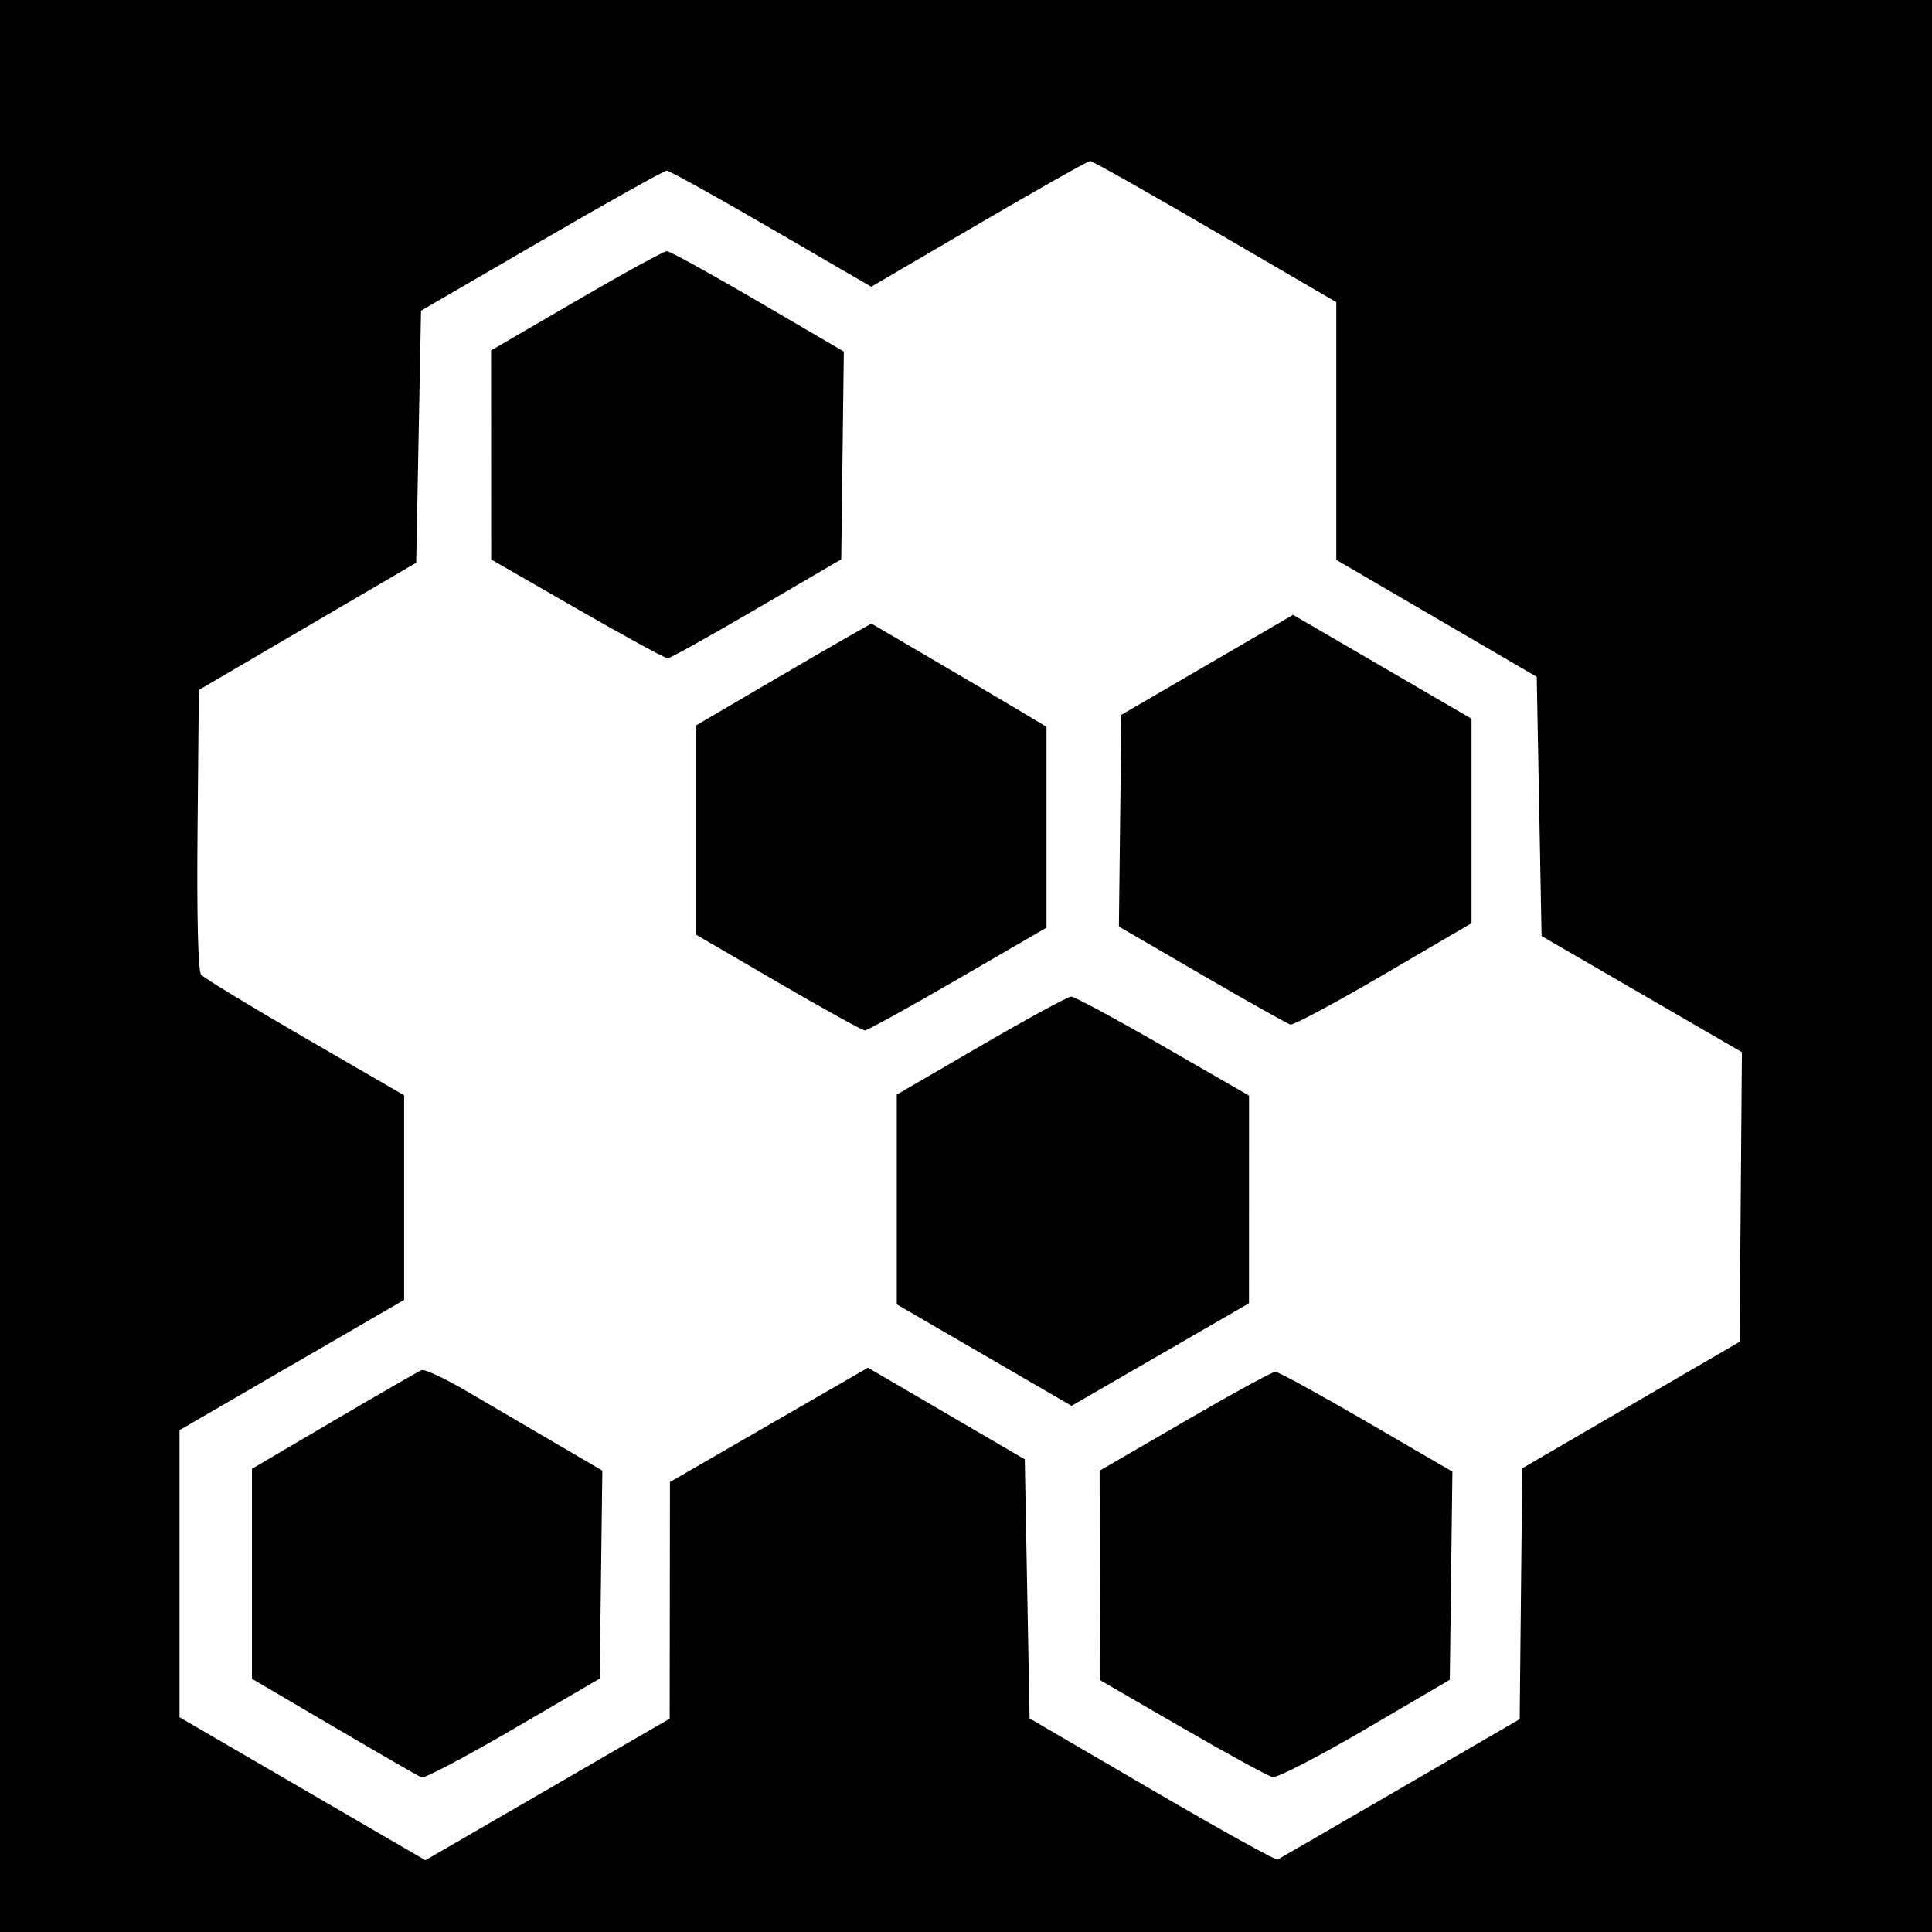
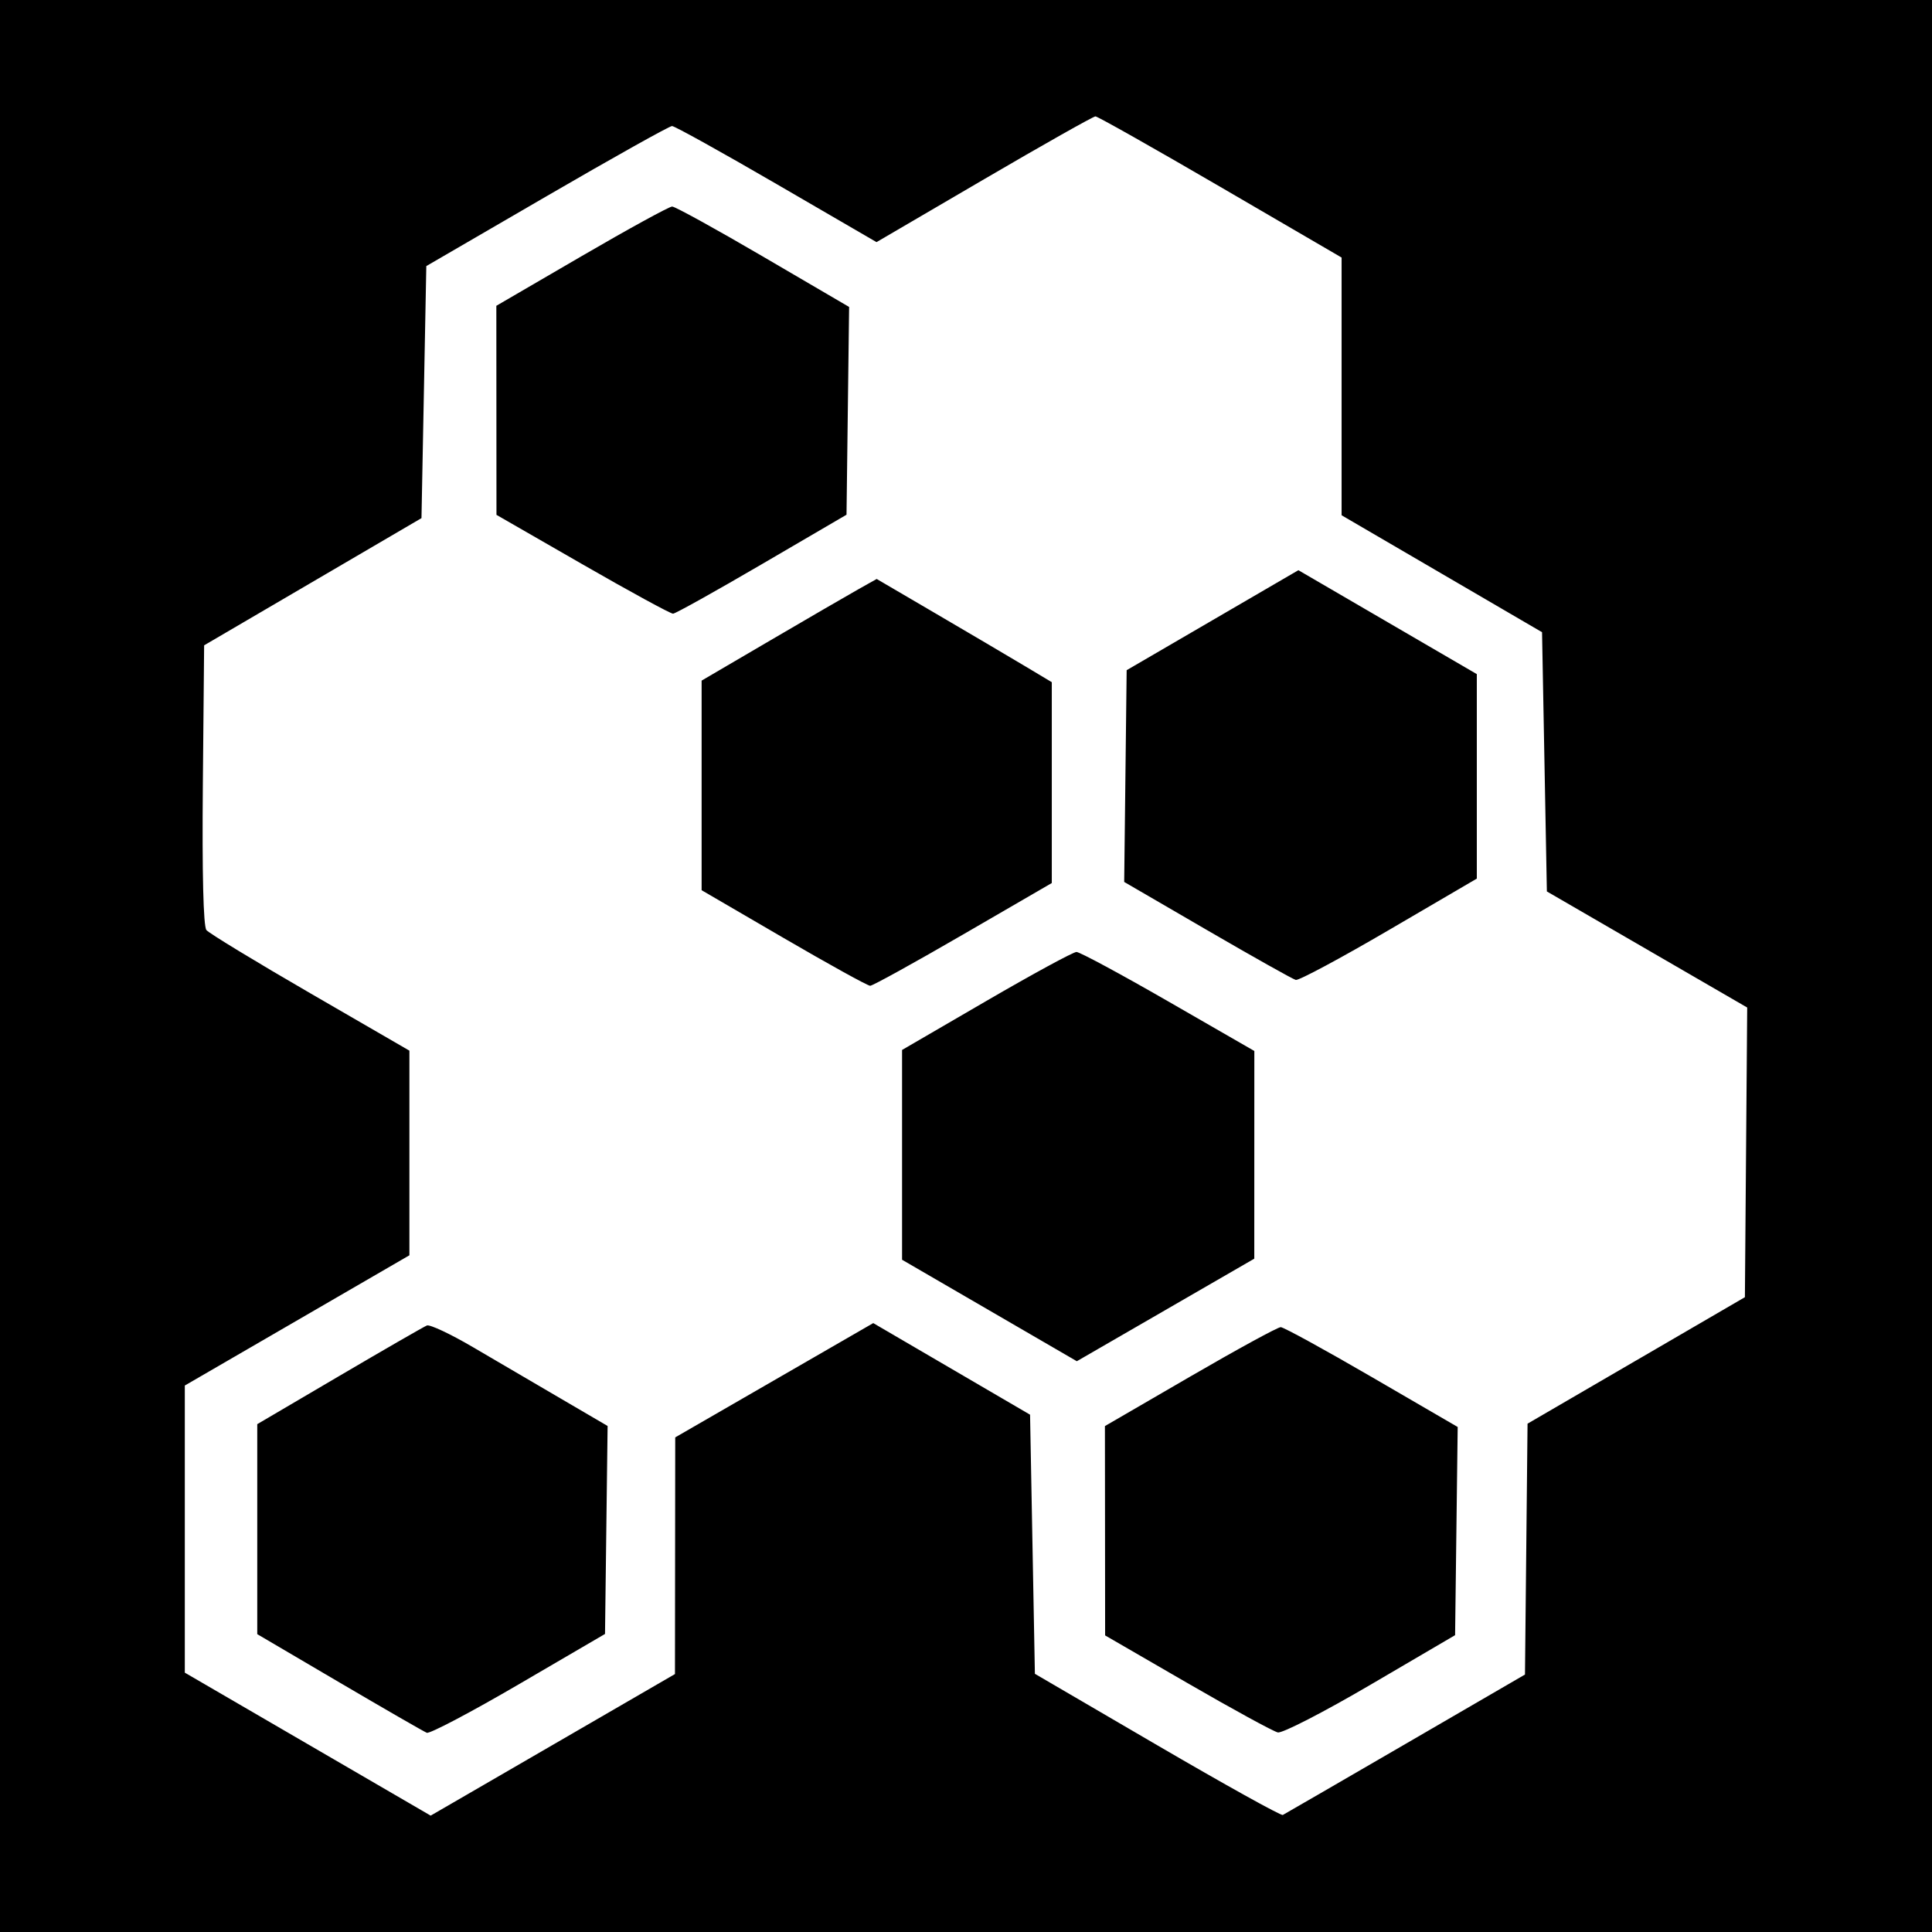
<svg xmlns="http://www.w3.org/2000/svg" version="1.1" width="400" height="400" id="svg2">
  <defs id="defs6" />
  <path d="m 0,-7.6293945e-6 400,0 L 400,400 l -400,0 z" id="rect3030" style="fill:#000000;fill-opacity:1;stroke:none" />
-   <path d="m 114.937,298.758 c -5.373,-3.143 -13.54,-7.925 -18.148,-10.627 -4.608,-2.702 -8.883,-4.711 -9.5,-4.464 -0.617,0.247 -8.772,4.944 -18.122,10.439 l -17,9.989 0,21.738 0,21.738 17,9.989 c 9.35,5.494 17.496,10.188 18.102,10.431 0.606,0.243 9.156,-4.261 19,-10.009 l 17.898,-10.451 0.269,-21.53 0.269,-21.53 -9.769,-5.714 z M 156.936,62.394 C 147.163,56.678 138.672,52.001 138.066,52.001 c -0.606,-7e-4 -9.043,4.622 -18.75,10.274 l -17.649,10.275 0.013,21.642 0.013,21.642 17.826,10.25 c 9.804,5.638 18.236,10.232 18.737,10.21 0.501,-0.022 8.786,-4.641 18.411,-10.265 l 17.5,-10.225 0.269,-21.508 0.269,-21.508 -17.769,-10.392 z m 53.981,84.644 c -3.163,-1.892 -11.32,-6.7 -18.127,-10.685 l -12.377,-7.246 -3.83,2.153 c -2.107,1.184 -10.262,5.919 -18.123,10.522 l -14.293,8.369 0,21.698 0,21.698 16.982,9.893 c 9.34,5.441 17.402,9.893 17.915,9.893 0.513,0 9.184,-4.786 19.268,-10.636 l 18.335,-10.636 0,-20.792 0,-20.792 -5.75,-3.439 z m 29.882,69.545 c -9.791,-5.638 -18.35,-10.25 -19.02,-10.25 -0.67,0 -9.069,4.565 -18.665,10.144 l -17.447,10.144 0,21.717 0,21.717 18.092,10.505 18.092,10.505 18.37,-10.616 18.37,-10.616 0.006,-21.5 0.006,-21.5 -17.802,-10.25 z m 42.137,77.769 c -9.773,-5.681 -18.264,-10.334 -18.869,-10.341 -0.605,-0.007 -9.043,4.599 -18.75,10.235 l -17.65,10.247 0.021,21.67 0.021,21.67 17.029,9.857 c 9.366,5.421 17.794,10.024 18.729,10.229 0.935,0.205 9.574,-4.242 19.199,-9.882 l 17.5,-10.255 0.269,-21.551 0.269,-21.551 -17.769,-10.329 z m 3.258,-156.303 -18.473,-10.757 -17.777,10.351 -17.777,10.351 -0.255,21.92 -0.255,21.92 17.203,10 c 9.462,5.5 17.707,10.13 18.322,10.288 0.615,0.159 9.301,-4.497 19.301,-10.345 l 18.182,-10.634 0,-21.168 0,-21.168 -18.473,-10.757 z m 51.473,152.849 -22.5,13.096 -0.266,25.97 -0.266,25.97 -24.734,14.365 c -13.604,7.901 -25.036,14.52 -25.404,14.709 -0.369,0.19 -12.069,-6.309 -26,-14.441 l -25.329,-14.786 -0.5,-26.823 -0.5,-26.823 -16.233,-9.482 -16.233,-9.482 -20.499,11.831 -20.499,11.831 -0.027,24.5 -0.027,24.5 -20.702,12 c -11.386,6.6 -22.767,13.195 -25.29,14.655 l -4.588,2.655 -25.451,-14.8 -25.451,-14.8 0,-29.723 0,-29.723 23.25,-13.482 23.25,-13.482 0,-21.184 0,-21.184 -20.512,-11.877 C 51.874,208.354 42.192,202.465 41.64,201.8 41.006,201.035 40.734,189.968 40.902,171.718 l 0.266,-28.872 22.5,-13.168 22.5,-13.168 0.5,-26.092 0.5,-26.092 24.951,-14.497 c 13.723,-7.974 25.389,-14.497 25.924,-14.497 0.535,0 10.28,5.408 21.654,12.017 l 20.681,12.017 22.261,-13.017 c 12.244,-7.159 22.624,-13.017 23.067,-13.017 0.443,0 12.091,6.576 25.884,14.613 l 25.078,14.613 0,26.679 0,26.679 20.75,12.106 20.75,12.106 0.5,26.836 0.5,26.836 20.738,12.017 20.738,12.017 -0.238,29.985 -0.238,29.985 -22.5,13.096 z" id="path2989" style="fill:#ffffff" />
+   <path d="m 116.031,289.52 c -5.373,-3.143 -13.54,-7.925 -18.148,-10.627 -4.608,-2.702 -8.883,-4.711 -9.5,-4.464 -0.617,0.247 -8.772,4.944 -18.122,10.439 l -17,9.989 0,21.738 0,21.738 17,9.989 c 9.35,5.494 17.496,10.188 18.102,10.431 0.606,0.243 9.156,-4.261 19,-10.009 l 17.898,-10.451 0.269,-21.53 0.269,-21.53 -9.769,-5.714 z M 158.031,53.156 c -9.773,-5.716 -18.264,-10.393 -18.87,-10.393 -0.606,-7e-4 -9.043,4.622 -18.75,10.274 l -17.649,10.275 0.013,21.642 0.013,21.642 17.826,10.25 c 9.804,5.638 18.236,10.232 18.737,10.21 0.501,-0.022 8.786,-4.641 18.411,-10.265 l 17.5,-10.225 0.269,-21.508 0.269,-21.508 -17.769,-10.392 z m 53.981,84.644 c -3.163,-1.892 -11.32,-6.7 -18.127,-10.685 l -12.377,-7.246 -3.83,2.153 c -2.107,1.184 -10.262,5.919 -18.123,10.522 l -14.293,8.369 0,21.698 0,21.698 16.982,9.893 c 9.34,5.441 17.402,9.893 17.915,9.893 0.513,0 9.184,-4.786 19.268,-10.636 l 18.335,-10.636 0,-20.792 0,-20.792 -5.75,-3.439 z m 29.882,69.545 c -9.791,-5.638 -18.35,-10.25 -19.02,-10.25 -0.67,0 -9.069,4.565 -18.665,10.144 l -17.447,10.144 0,21.717 0,21.717 18.092,10.505 18.092,10.505 18.37,-10.616 18.37,-10.616 0.006,-21.5 0.006,-21.5 -17.802,-10.25 z m 42.137,77.769 c -9.773,-5.681 -18.264,-10.334 -18.869,-10.341 -0.605,-0.007 -9.043,4.599 -18.75,10.235 l -17.65,10.247 0.021,21.67 0.021,21.67 17.029,9.857 c 9.366,5.421 17.794,10.024 18.729,10.229 0.935,0.205 9.574,-4.242 19.199,-9.882 l 17.5,-10.255 0.269,-21.551 0.269,-21.551 -17.769,-10.329 z m 3.258,-156.303 -18.473,-10.757 -17.777,10.351 -17.777,10.351 -0.255,21.92 -0.255,21.92 17.203,10 c 9.462,5.5 17.707,10.13 18.322,10.288 0.615,0.159 9.301,-4.497 19.301,-10.345 l 18.182,-10.634 0,-21.168 0,-21.168 -18.473,-10.757 z m 51.473,152.849 -22.5,13.096 -0.266,25.97 -0.266,25.97 -24.734,14.365 c -13.604,7.901 -25.036,14.52 -25.404,14.709 -0.369,0.19 -12.069,-6.309 -26,-14.441 l -25.329,-14.786 -0.5,-26.823 -0.5,-26.823 -16.233,-9.482 -16.233,-9.482 -20.499,11.831 -20.499,11.831 -0.027,24.5 -0.027,24.5 -20.702,12 c -11.386,6.6 -22.767,13.195 -25.29,14.655 l -4.588,2.655 -25.451,-14.8 -25.451,-14.8 0,-29.723 0,-29.723 23.25,-13.482 23.25,-13.482 0,-21.184 0,-21.184 -20.512,-11.877 c -11.282,-6.533 -20.964,-12.422 -21.516,-13.087 -0.634,-0.764 -0.906,-11.832 -0.738,-30.081 l 0.266,-28.872 22.5,-13.168 22.5,-13.168 0.5,-26.092 0.5,-26.092 24.951,-14.497 c 13.723,-7.974 25.389,-14.497 25.924,-14.497 0.535,0 10.28,5.408 21.654,12.017 l 20.681,12.017 22.261,-13.017 c 12.244,-7.159 22.624,-13.017 23.067,-13.017 0.443,0 12.091,6.576 25.884,14.613 l 25.078,14.613 0,26.679 0,26.679 20.75,12.106 20.75,12.106 0.5,26.836 0.5,26.836 20.738,12.017 20.738,12.017 -0.238,29.985 -0.238,29.985 -22.5,13.096 z" id="path2989" style="fill:#ffffff" />
</svg>
